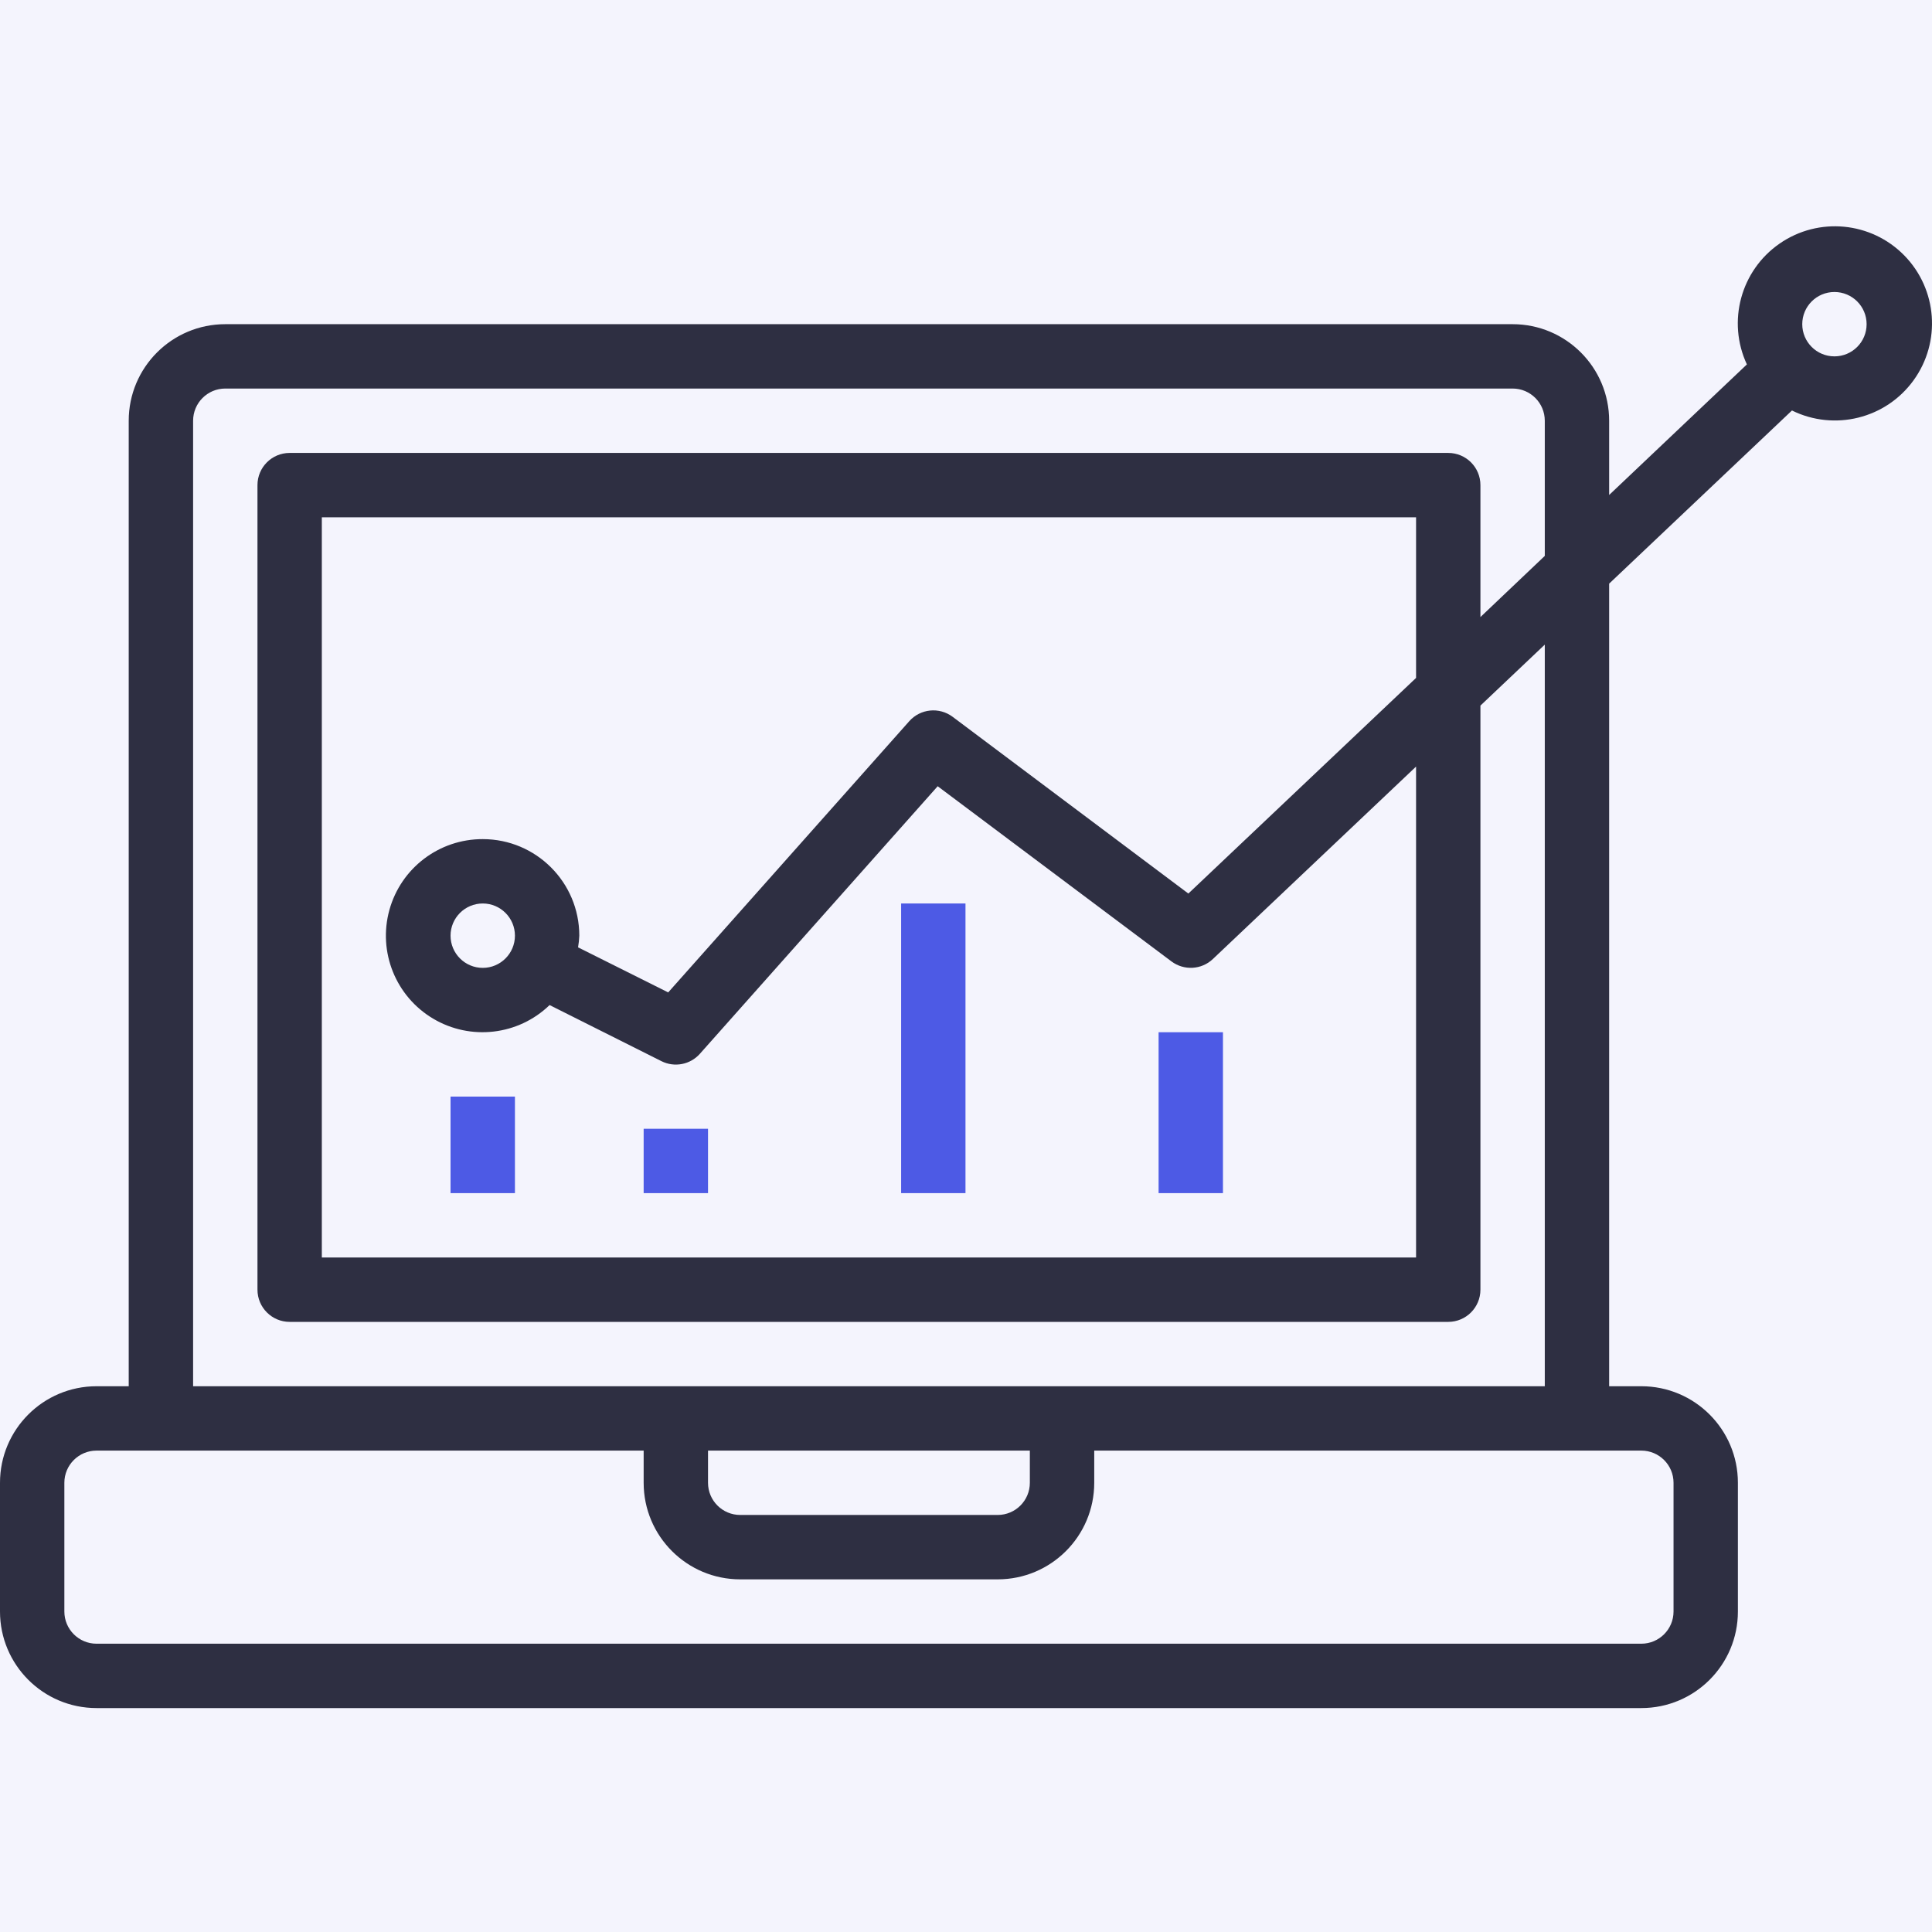
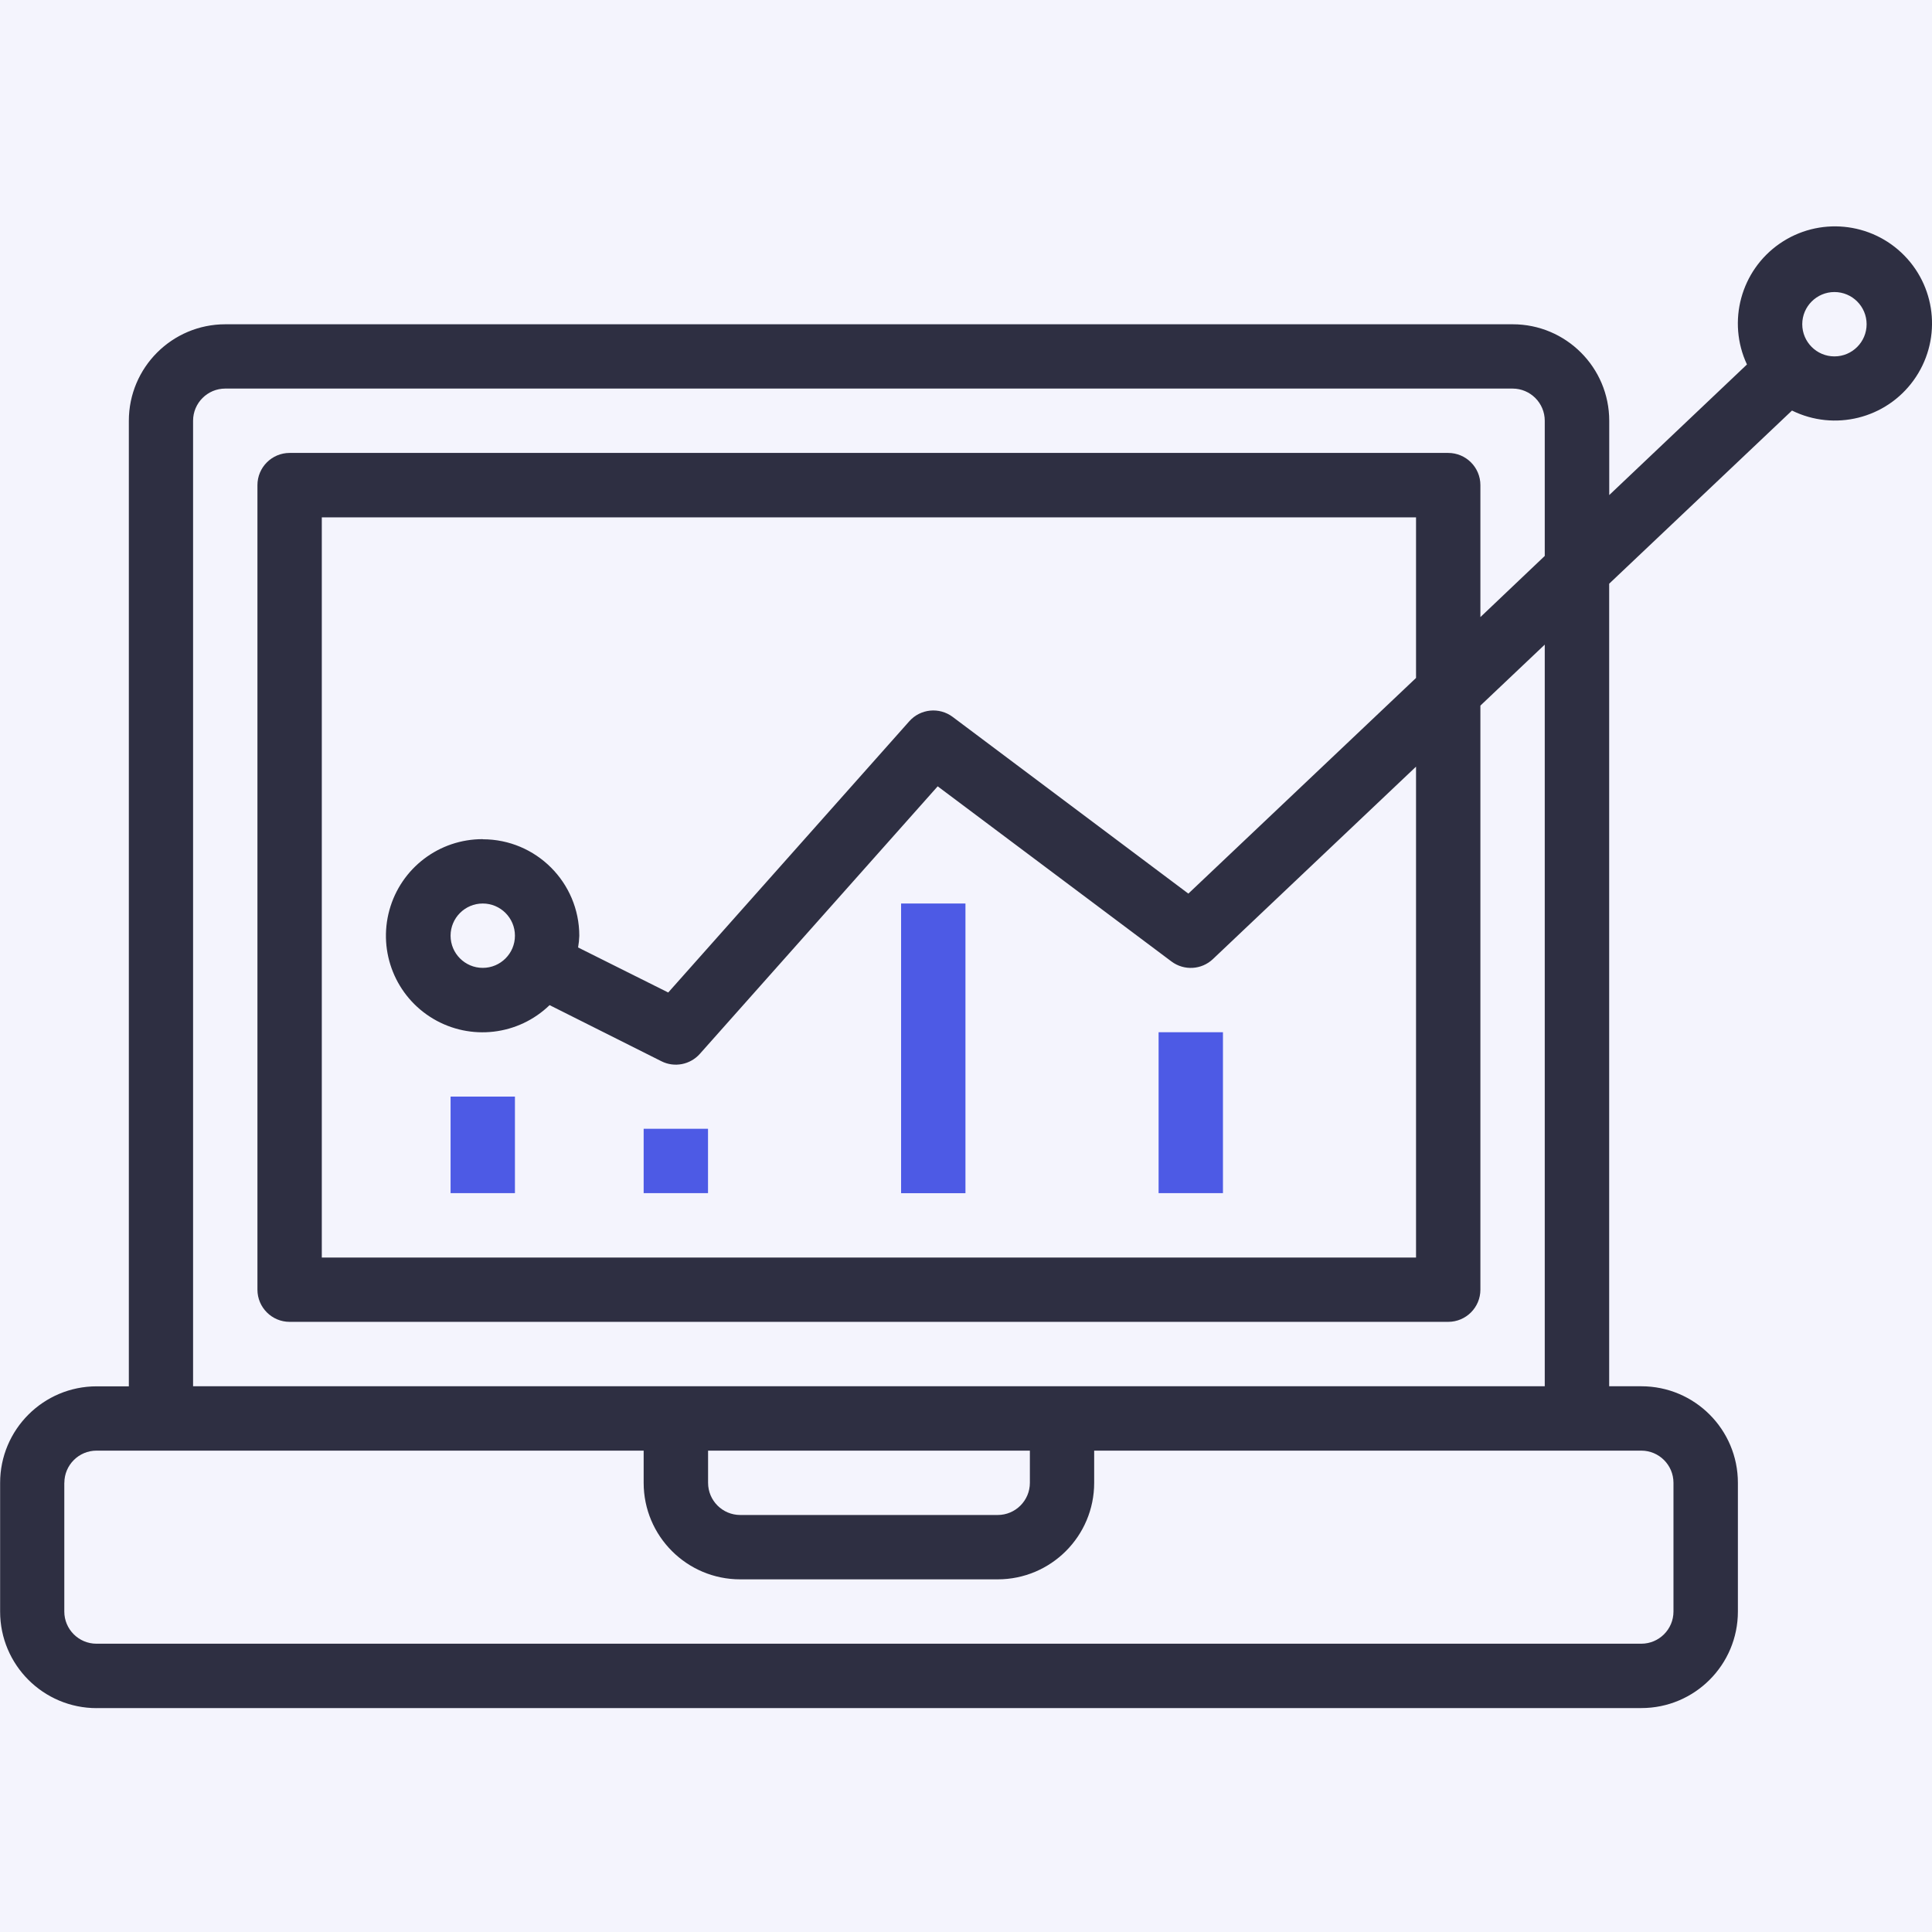
- <svg xmlns="http://www.w3.org/2000/svg" width="64" height="64" viewBox="0 0 64 64" fill="none">
-   <rect width="64" height="64" fill="#E5E5E5" />
-   <g id="Main Page" clip-path="url(#clip0_297016_823)">
-     <rect width="1440" height="3200" transform="translate(-832 -816)" fill="white" />
-     <g id="Section 1">
-       <g id="Feature 3">
-         <g id="Icon 3">
-           <rect id="Rectangle 3" x="-100" y="-24" width="264" height="112" rx="4" fill="#F4F4FD" />
-           <g id="diagram 1" clip-path="url(#clip1_297016_823)">
-             <path id="Vector" d="M29.851 29.929H31.983V39.524H29.851V29.929Z" fill="#4D5AE5" />
-             <path id="Vector_2" d="M38.38 34.194H40.512V39.524H38.38V34.194Z" fill="#4D5AE5" />
-             <path id="Vector_3" d="M21.322 37.392H23.454V39.524H21.322V37.392Z" fill="#4D5AE5" />
-             <path id="Vector_4" d="M14.925 36.326H17.058V39.524H14.925V36.326Z" fill="#4D5AE5" />
-             <path id="Vector_5" d="M3.198 56.582H54.371C56.138 56.582 57.57 55.15 57.57 53.384V49.119C57.57 47.353 56.138 45.921 54.371 45.921H53.305V19.334L59.361 13.598C60.767 14.29 62.468 13.87 63.388 12.6C64.308 11.331 64.179 9.584 63.083 8.463C61.986 7.343 60.242 7.176 58.953 8.068C57.664 8.96 57.206 10.651 57.868 12.072L53.305 16.397V13.938C53.305 12.171 51.873 10.739 50.107 10.739H7.463C5.697 10.739 4.264 12.171 4.264 13.938V45.921H3.198C1.432 45.921 0 47.353 0 49.119V53.384C0 55.15 1.432 56.582 3.198 56.582ZM60.768 9.673C61.357 9.673 61.834 10.15 61.834 10.739C61.834 11.328 61.357 11.805 60.768 11.805C60.179 11.805 59.702 11.328 59.702 10.739C59.702 10.15 60.179 9.673 60.768 9.673ZM6.397 13.938C6.397 13.349 6.874 12.871 7.463 12.871H50.107C50.696 12.871 51.173 13.349 51.173 13.938V18.415L49.041 20.441V16.07C49.041 15.481 48.564 15.004 47.975 15.004H9.595C9.006 15.004 8.529 15.481 8.529 16.07V42.722C8.529 43.311 9.006 43.789 9.595 43.789H47.975C48.564 43.789 49.041 43.311 49.041 42.722V23.374L51.173 21.354V45.921H6.397V13.938ZM15.992 27.797C14.549 27.793 13.283 28.754 12.899 30.144C12.515 31.535 13.109 33.009 14.35 33.745C15.59 34.481 17.17 34.297 18.206 33.294L21.912 35.153C22.343 35.369 22.865 35.268 23.185 34.908L31.062 26.045L38.806 31.848C39.222 32.159 39.802 32.126 40.178 31.769L46.909 25.394V41.656H10.661V17.136H46.909V22.457L39.366 29.6L31.557 23.745C31.113 23.413 30.489 23.476 30.121 23.89L22.135 32.875L19.149 31.382C19.171 31.254 19.185 31.125 19.19 30.995C19.19 29.229 17.758 27.797 15.992 27.797ZM17.058 30.995C17.058 31.584 16.58 32.062 15.992 32.062C15.403 32.062 14.925 31.584 14.925 30.995C14.925 30.407 15.403 29.929 15.992 29.929C16.58 29.929 17.058 30.407 17.058 30.995ZM23.454 48.053H34.115V49.119C34.115 49.708 33.638 50.185 33.049 50.185H24.52C23.932 50.185 23.454 49.708 23.454 49.119V48.053ZM2.132 49.119C2.132 48.53 2.61 48.053 3.198 48.053H21.322V49.119C21.322 50.886 22.754 52.318 24.52 52.318H33.049C34.816 52.318 36.248 50.886 36.248 49.119V48.053H54.371C54.96 48.053 55.438 48.53 55.438 49.119V53.384C55.438 53.972 54.96 54.45 54.371 54.45H3.198C2.61 54.45 2.132 53.972 2.132 53.384V49.119Z" fill="#2E2F42" />
-           </g>
-         </g>
-       </g>
-     </g>
-   </g>
-   <defs>
-     <clipPath id="clip0_297016_823">
-       <rect width="1440" height="3200" fill="white" transform="translate(-832 -816)" />
-     </clipPath>
-     <clipPath id="clip1_297016_823">
-       <rect width="64" height="64" fill="white" />
-     </clipPath>
-   </defs>
+ <svg xmlns="http://www.w3.org/2000/svg" version="1.1" width="32" height="32" viewBox="0 0 32 32">
+   <path fill="#e5e5e5" d="M0 0h32v32h-32v-32z" />
+   <path fill="#fff" d="M-416-408h720v1600h-720v-1600z" />
+   <path fill="#f4f4fd" d="M-48-12h128c1.105 0 2 0.895 2 2v52c0 1.105-0.895 2-2 2h-128c-1.105 0-2-0.895-2-2v-52c0-1.105 0.895-2 2-2z" />
+   <path fill="#4d5ae5" d="M14.925 14.965h1.066v4.798h-1.066v-4.797z" />
+   <path fill="#4d5ae5" d="M19.19 17.097h1.066v2.665h-1.066v-2.665z" />
+   <path fill="#4d5ae5" d="M10.661 18.696h1.066v1.066h-1.066v-1.066z" />
+   <path fill="#4d5ae5" d="M7.463 18.163h1.066v1.599h-1.066v-1.599z" />
+   <path fill="#2e2f42" d="M1.599 28.291h25.587c0.883 0 1.599-0.716 1.599-1.599v-2.132c0-0.883-0.716-1.599-1.599-1.599h-0.533v-13.293l3.028-2.868c0.703 0.346 1.553 0.136 2.013-0.499s0.396-1.508-0.152-2.068-1.42-0.644-2.065-0.198c-0.644 0.446-0.873 1.292-0.542 2.002l-2.281 2.163v-1.23c0-0.883-0.716-1.599-1.599-1.599h-21.322c-0.883 0-1.599 0.716-1.599 1.599v15.992h-0.533c-0.883 0-1.599 0.716-1.599 1.599v2.132c0 0.883 0.716 1.599 1.599 1.599zM30.384 4.837c0.294 0 0.533 0.239 0.533 0.533s-0.239 0.533-0.533 0.533c-0.294 0-0.533-0.239-0.533-0.533s0.239-0.533 0.533-0.533zM3.198 6.969c0-0.294 0.239-0.533 0.533-0.533h21.322c0.294 0 0.533 0.239 0.533 0.533v2.239l-1.066 1.013v-2.186c0-0.294-0.239-0.533-0.533-0.533h-19.19c-0.294 0-0.533 0.239-0.533 0.533v13.326c0 0.294 0.239 0.533 0.533 0.533h19.19c0.294 0 0.533-0.239 0.533-0.533v-9.674l1.066-1.010v12.284h-22.388v-15.992zM7.996 13.899c-0.721-0.002-1.354 0.478-1.546 1.174s0.105 1.433 0.725 1.801c0.62 0.368 1.41 0.276 1.928-0.226l1.853 0.93c0.215 0.108 0.476 0.057 0.636-0.123l3.939-4.431 3.872 2.901c0.208 0.156 0.498 0.139 0.686-0.039l3.365-3.188v8.131h-18.124v-12.26h18.124v2.66l-3.771 3.572-3.904-2.927c-0.222-0.166-0.534-0.135-0.718 0.072l-3.993 4.493-1.493-0.746c0.011-0.064 0.018-0.129 0.020-0.193 0-0.883-0.716-1.599-1.599-1.599zM8.529 15.498c0 0.294-0.239 0.533-0.533 0.533s-0.533-0.239-0.533-0.533c0-0.294 0.239-0.533 0.533-0.533s0.533 0.239 0.533 0.533zM11.727 24.027h5.331v0.533c0 0.294-0.239 0.533-0.533 0.533h-4.264c-0.294 0-0.533-0.239-0.533-0.533v-0.533zM1.066 24.56c0-0.294 0.239-0.533 0.533-0.533h9.062v0.533c0 0.883 0.716 1.599 1.599 1.599h4.264c0.883 0 1.599-0.716 1.599-1.599v-0.533h9.062c0.294 0 0.533 0.239 0.533 0.533v2.132c0 0.294-0.239 0.533-0.533 0.533h-25.587c-0.294 0-0.533-0.239-0.533-0.533v-2.132z" />
</svg>
